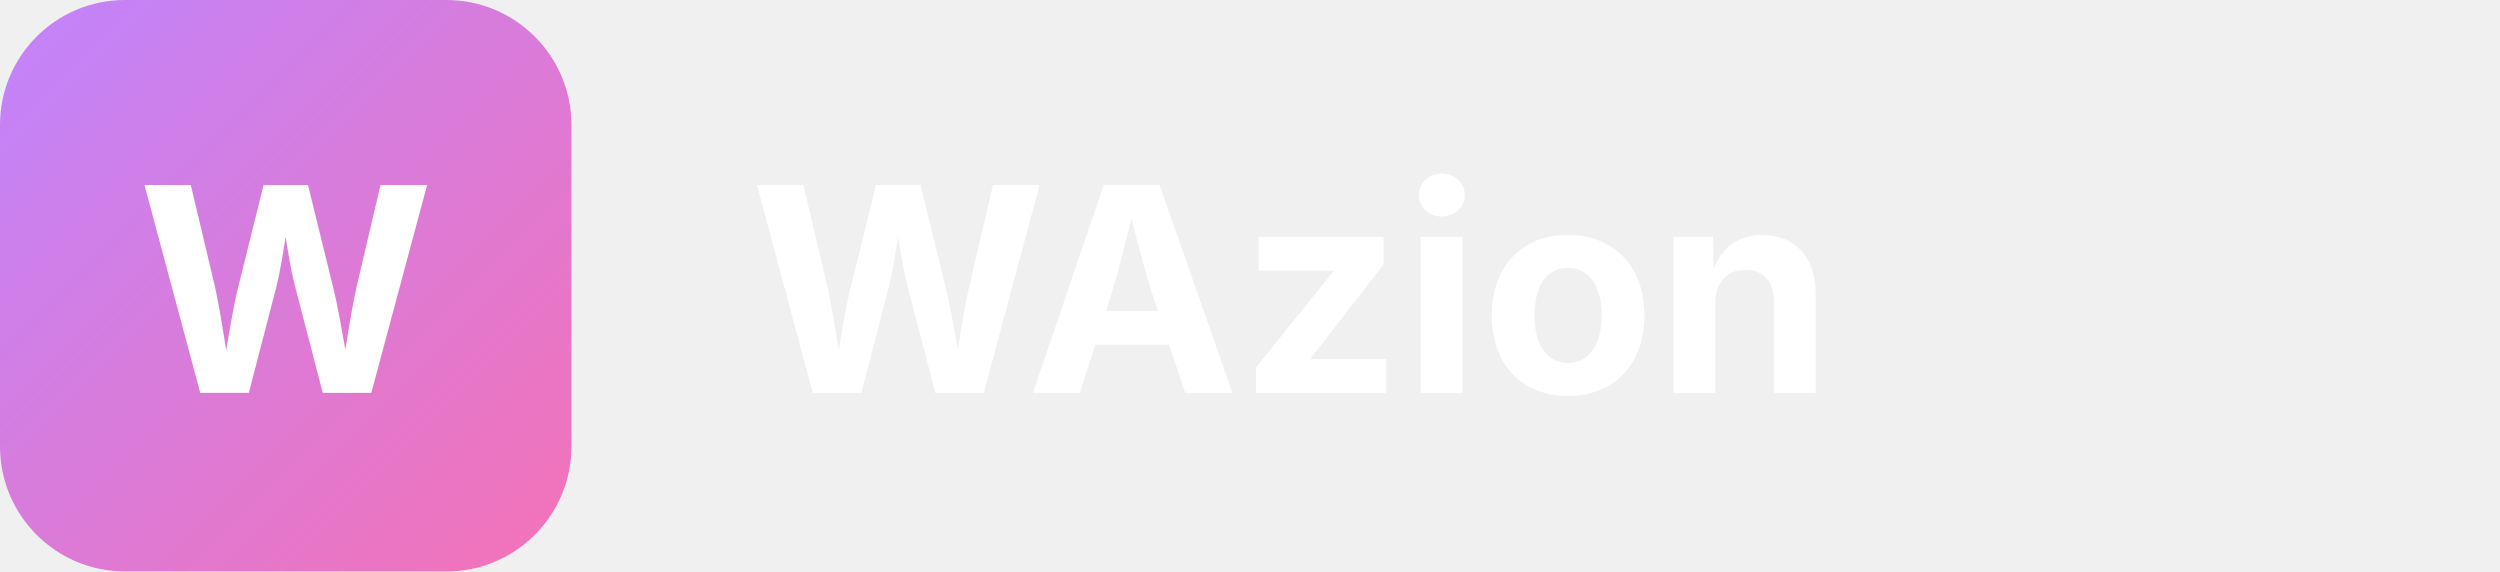
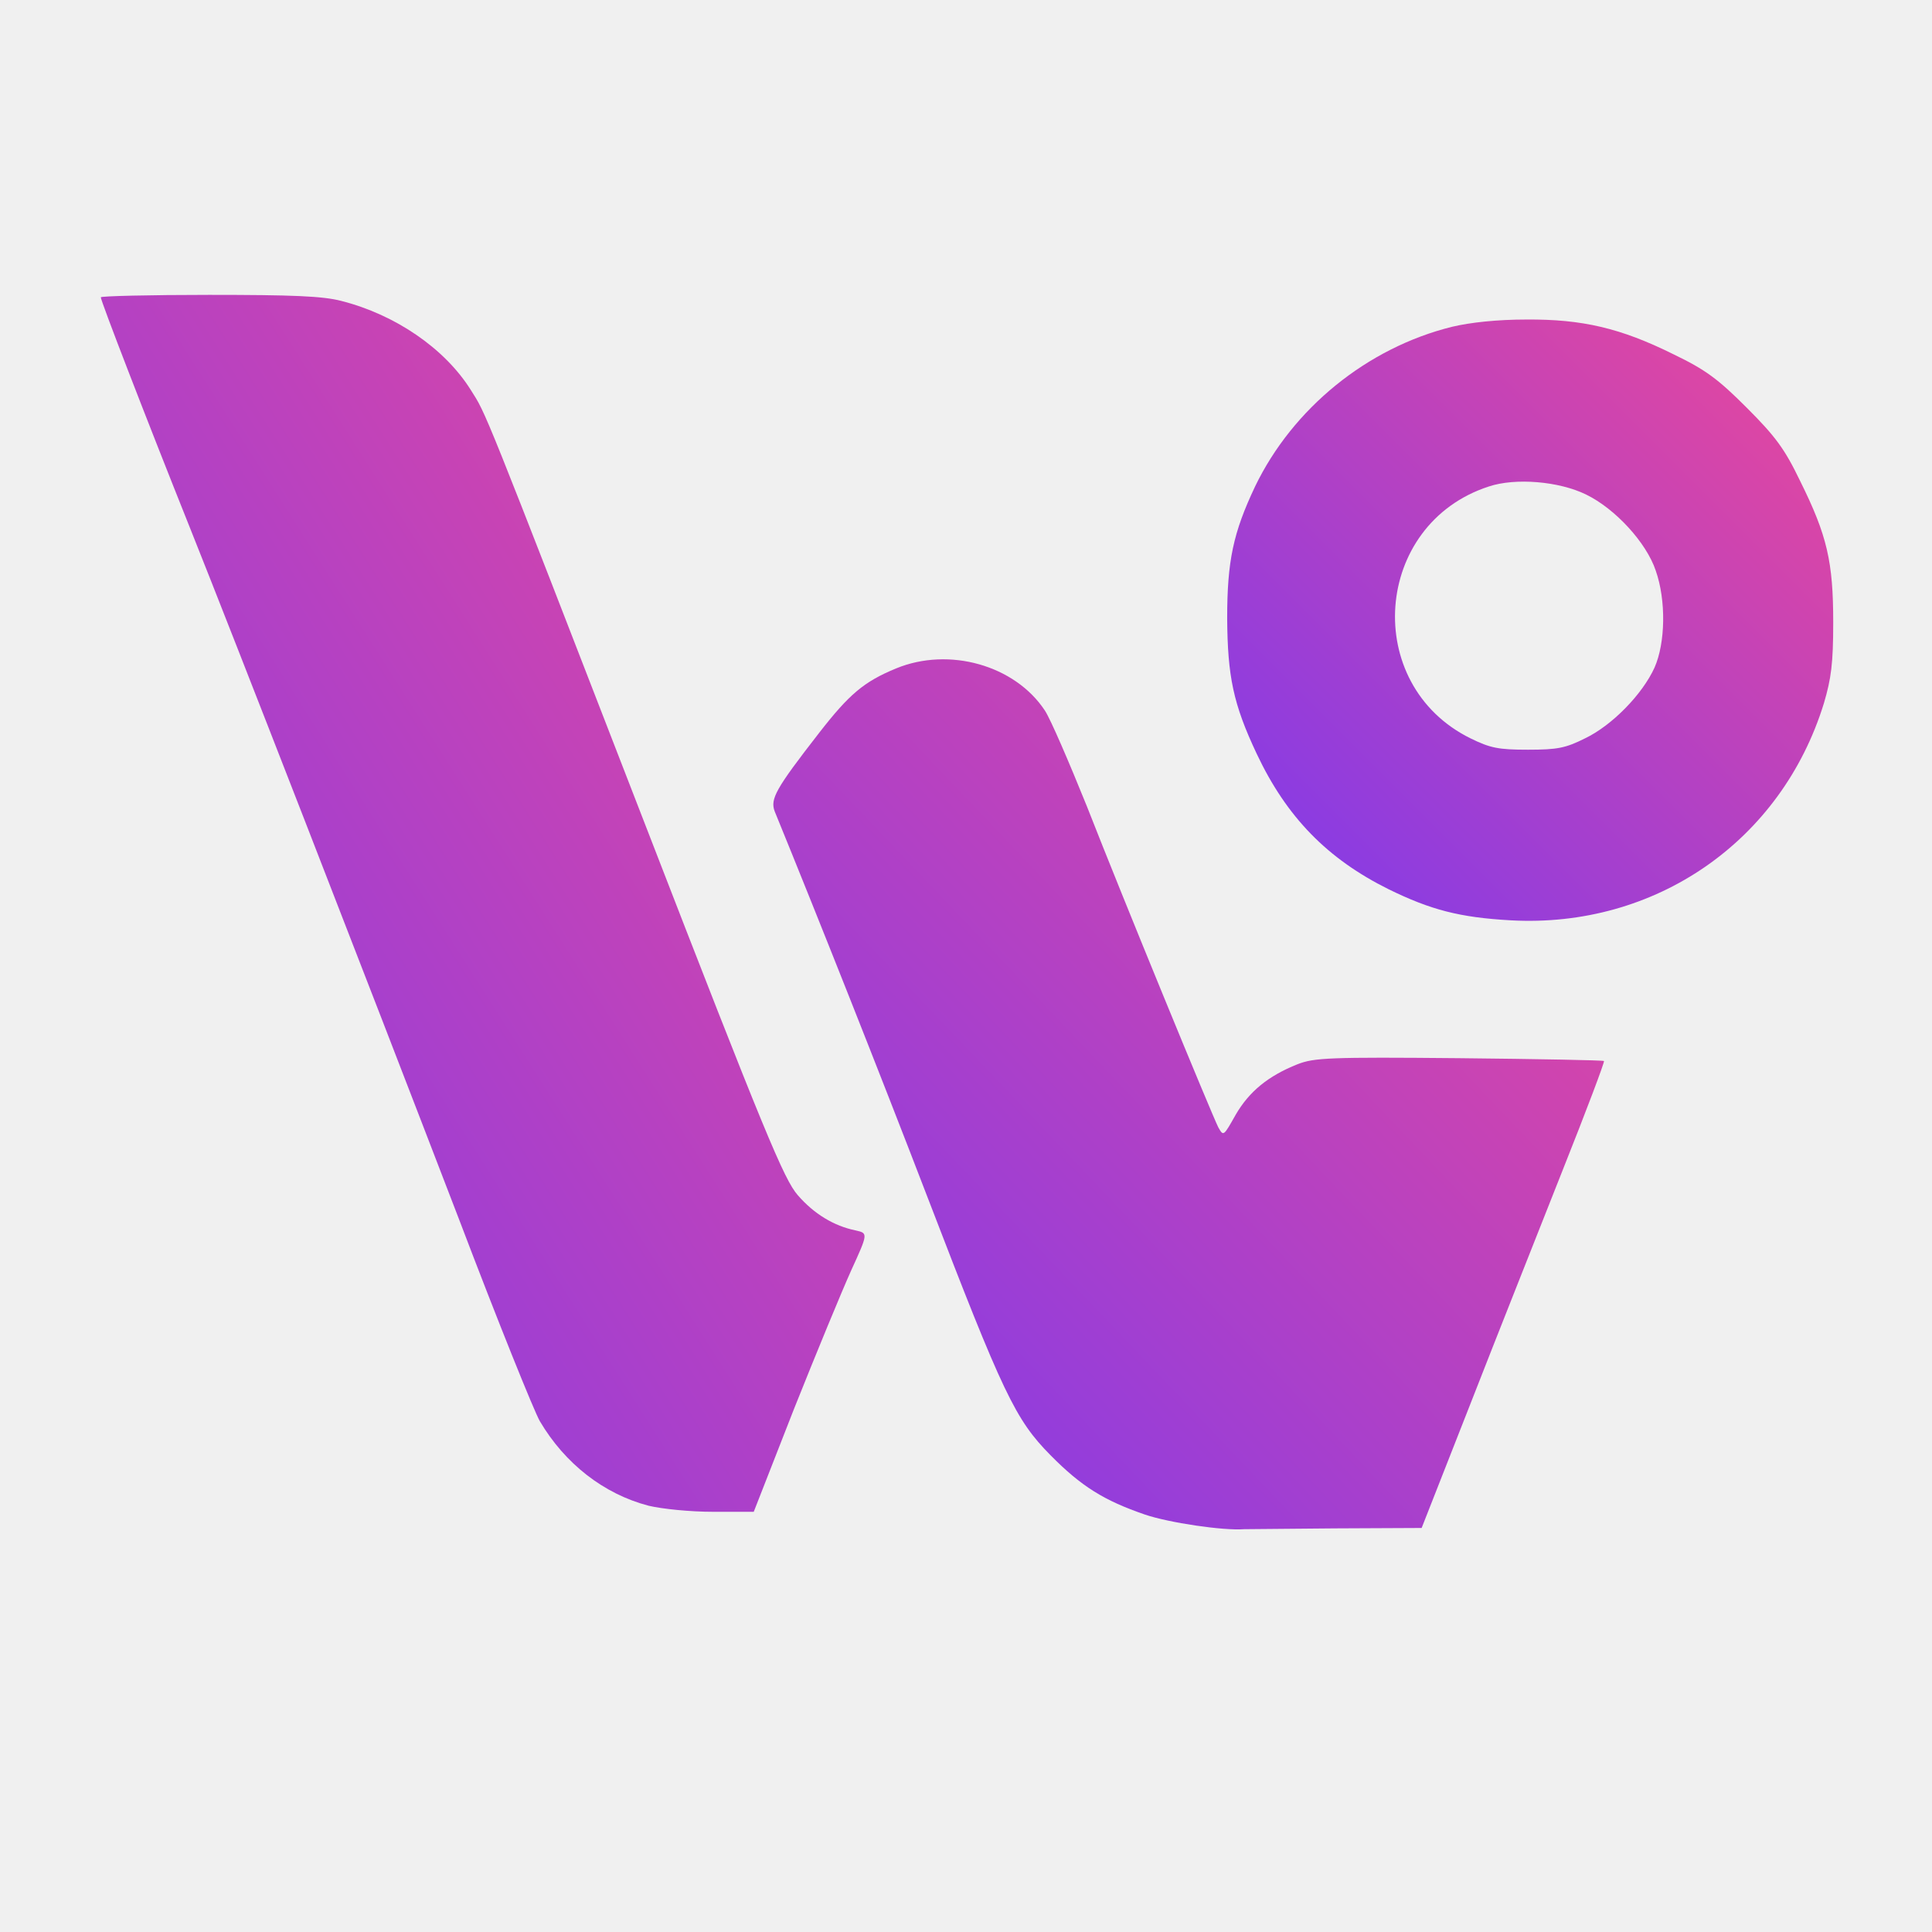
- <svg xmlns="http://www.w3.org/2000/svg" viewBox="0 0 140 32" fill="none">
+ <svg xmlns="http://www.w3.org/2000/svg" viewBox="0 0 32 32" fill="none">
  <defs>
    <linearGradient id="wgd" x1="0%" y1="0%" x2="100%" y2="100%">
-       <stop offset="0%" style="stop-color:#c084fc" />
-       <stop offset="100%" style="stop-color:#f472b6" />
+       <stop offset="0%" style="stop-color:#7C3AED" />
+       <stop offset="100%" style="stop-color:#EC4899" />
    </linearGradient>
  </defs>
-   <rect width="32" height="32" rx="7" fill="url(#wgd)" />
-   <text x="16" y="22" font-family="system-ui,-apple-system,sans-serif" font-weight="700" font-size="16" fill="white" text-anchor="middle">W</text>
-   <text x="42" y="22" font-family="system-ui,-apple-system,sans-serif" font-weight="700" font-size="16" fill="white">WAzion</text>
+   <svg x="1" y="2.5" width="30" height="27" viewBox="-100 -50 4480 3420">
+     <g transform="translate(-210,3270) scale(1,-1)" fill="url(#wgd)" stroke="none">
+       <path d="M210 3264 c0 -9 110 -294 222 -574 108 -270 424 -1082 665 -1709 95 -250 185 -473 199 -497 62 -105 158 -180 269 -209 34 -8 102 -15 160 -15 l100 0 99 253 c55 138 119 293 142 344 42 92 42 92 11 99 -54 11 -103 41 -143 87 -34 39 -81 151 -378 918 -408 1053 -392 1012 -431 1074 -64 102 -186 186 -320 220 -46 12 -120 15 -327 15 -147 0 -268 -3 -268 -6z" />
+       <path d="M3552 3191 c-210 -52 -394 -202 -487 -395 -54 -114 -69 -184 -69 -326 1 -144 15 -212 73 -335 74 -157 175 -260 326 -335 104 -51 176 -70 302 -77 358 -20 670 196 775 537 18 61 23 98 23 200 0 150 -15 215 -82 350 -38 79 -61 110 -132 181 -71 71 -102 94 -181 132 -131 65 -226 87 -364 86 -71 0 -138 -7 -184 -18z m332 -415 c72 -35 149 -119 172 -188 26 -74 24 -179 -3 -240 -30 -66 -105 -143 -172 -175 -48 -24 -68 -28 -141 -28 -73 0 -93 4 -142 28 -270 133 -241 530 45 623 66 22 174 13 241 -20z" />
+       <path d="M2177 2346 c-80 -33 -116 -64 -190 -159 -108 -139 -122 -164 -110 -195 107 -262 256 -637 379 -957 186 -484 216 -547 303 -635 76 -77 132 -112 234 -147 59 -20 193 -40 245 -36 6 0 108 1 225 2 l214 1 121 308 c66 169 169 428 227 575 59 148 105 270 103 272 -2 2 -163 5 -358 7 -322 3 -359 1 -400 -15 -73 -29 -120 -68 -153 -125 -30 -53 -30 -54 -43 -31 -17 34 -233 559 -325 794 -44 109 -90 216 -104 237 -74 112 -237 158 -368 104z" />
+     </g>
+   </svg>
</svg>
